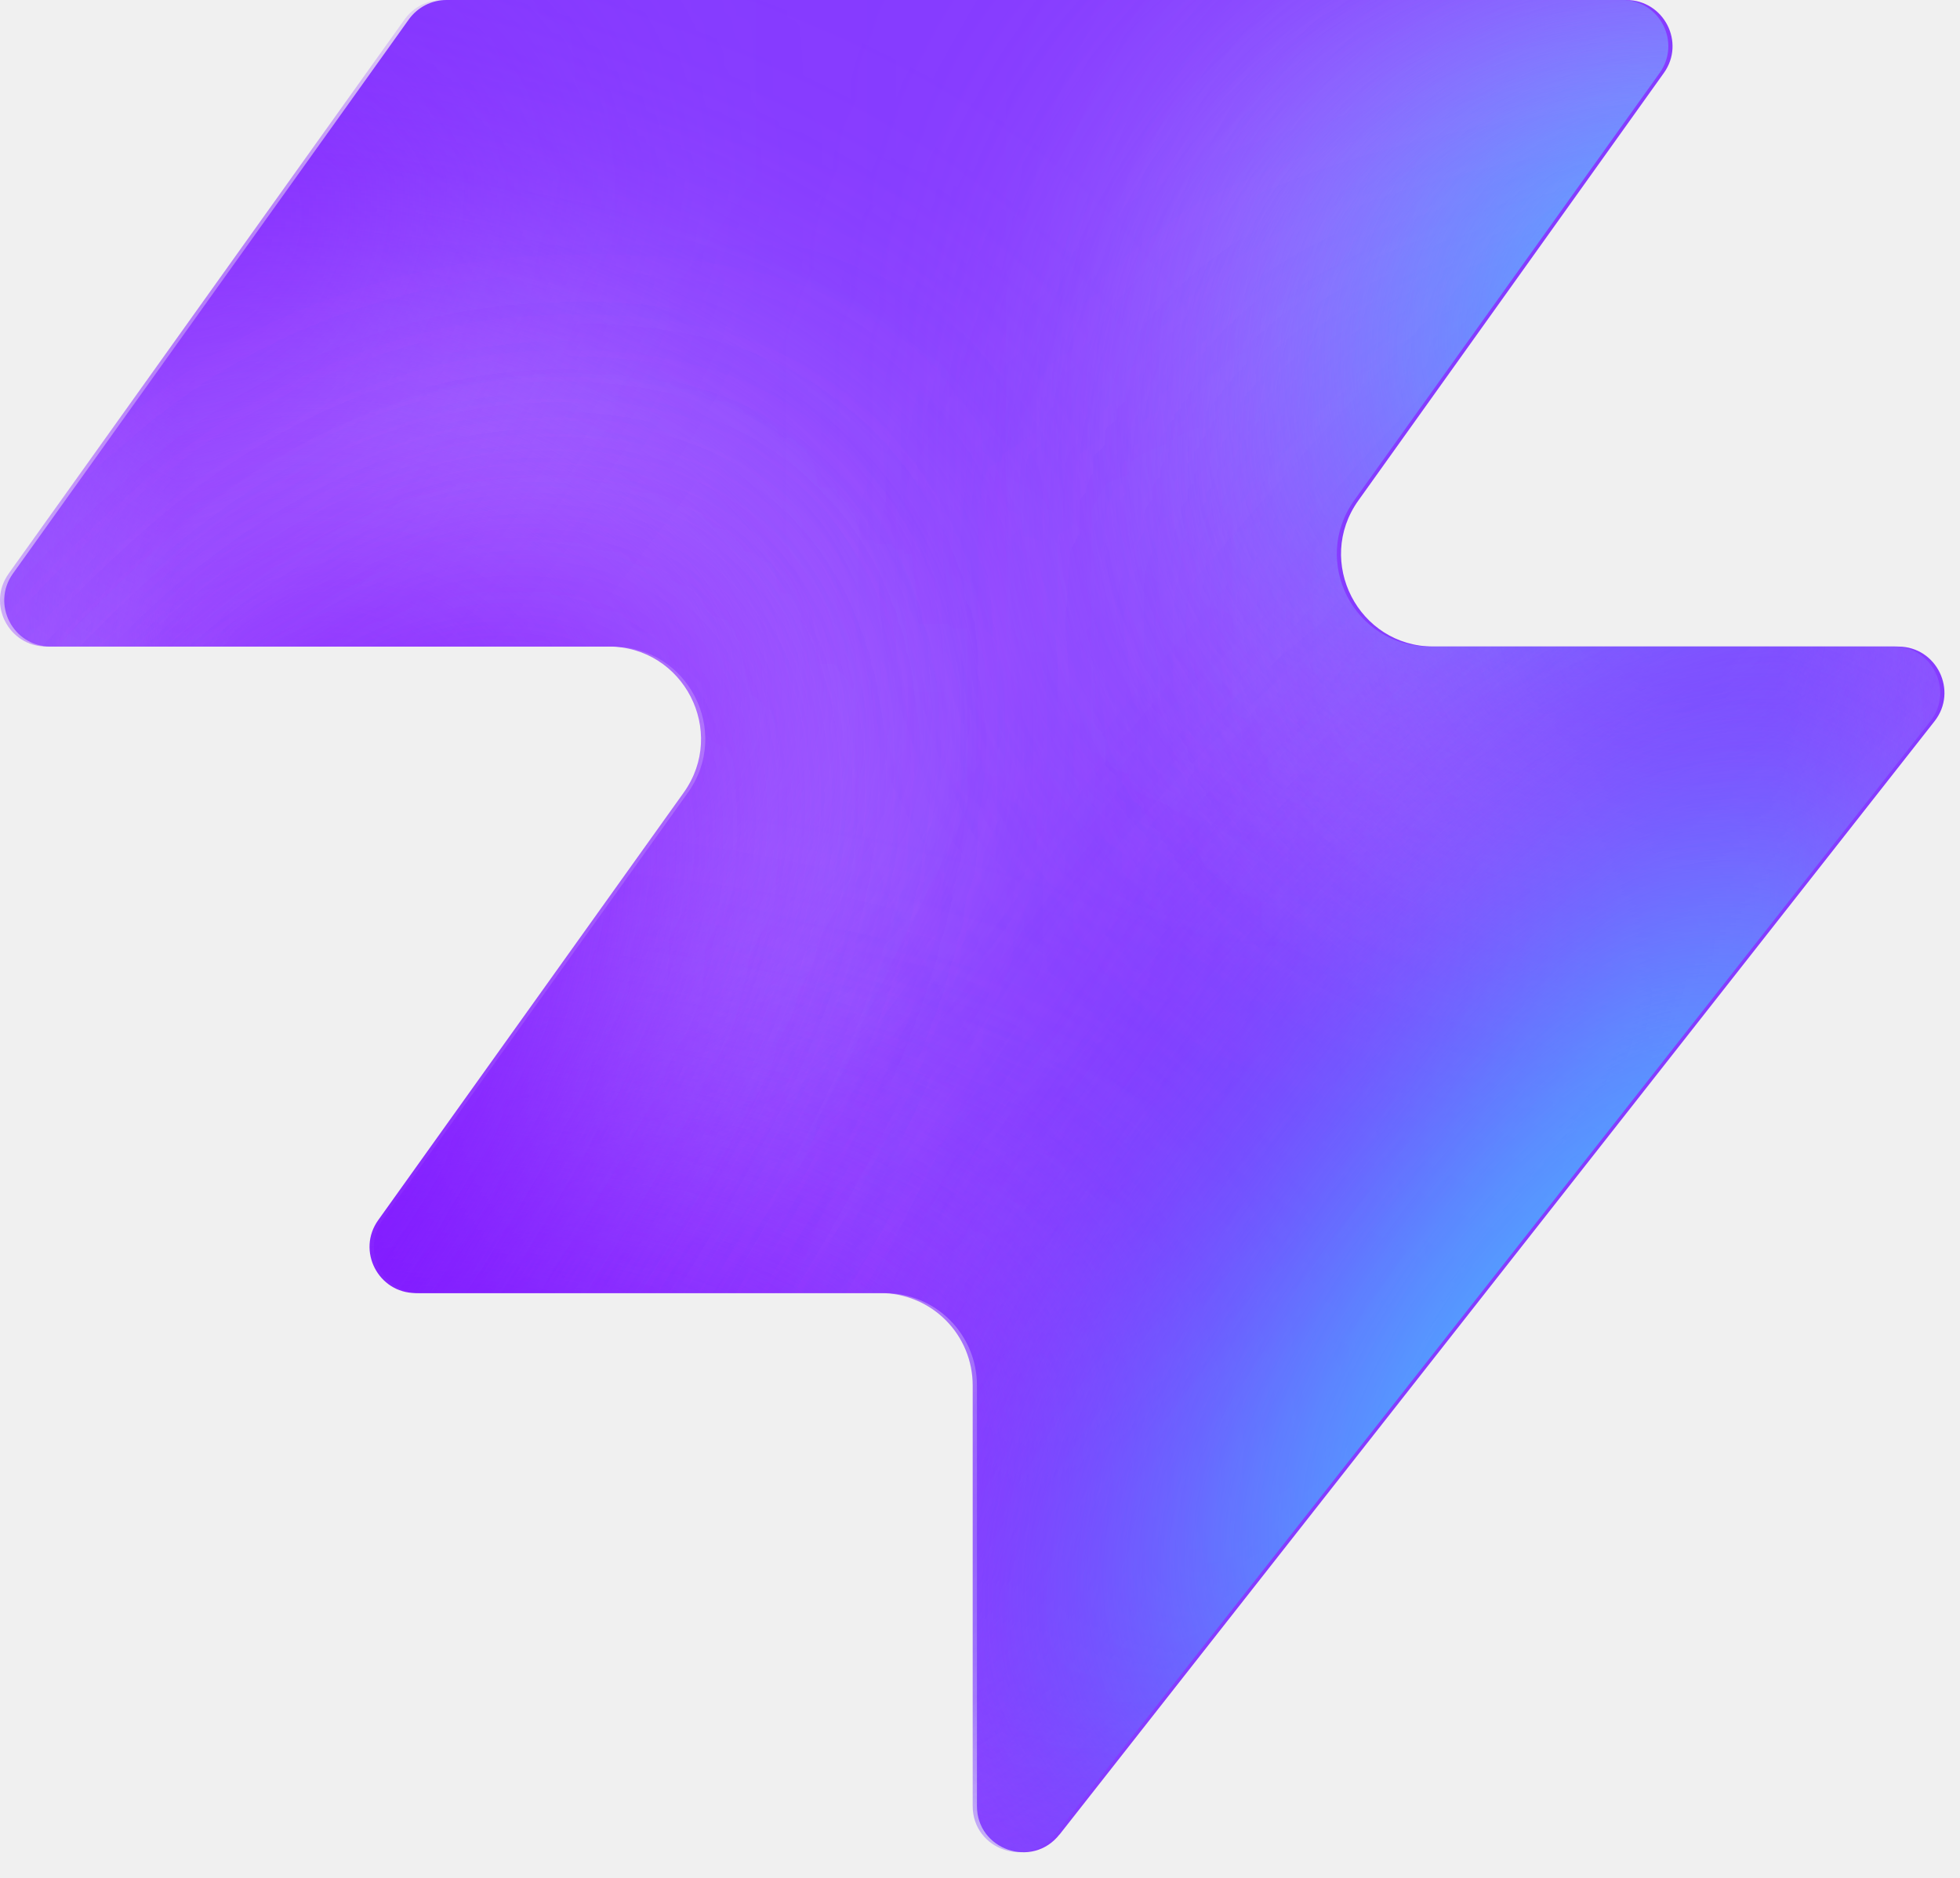
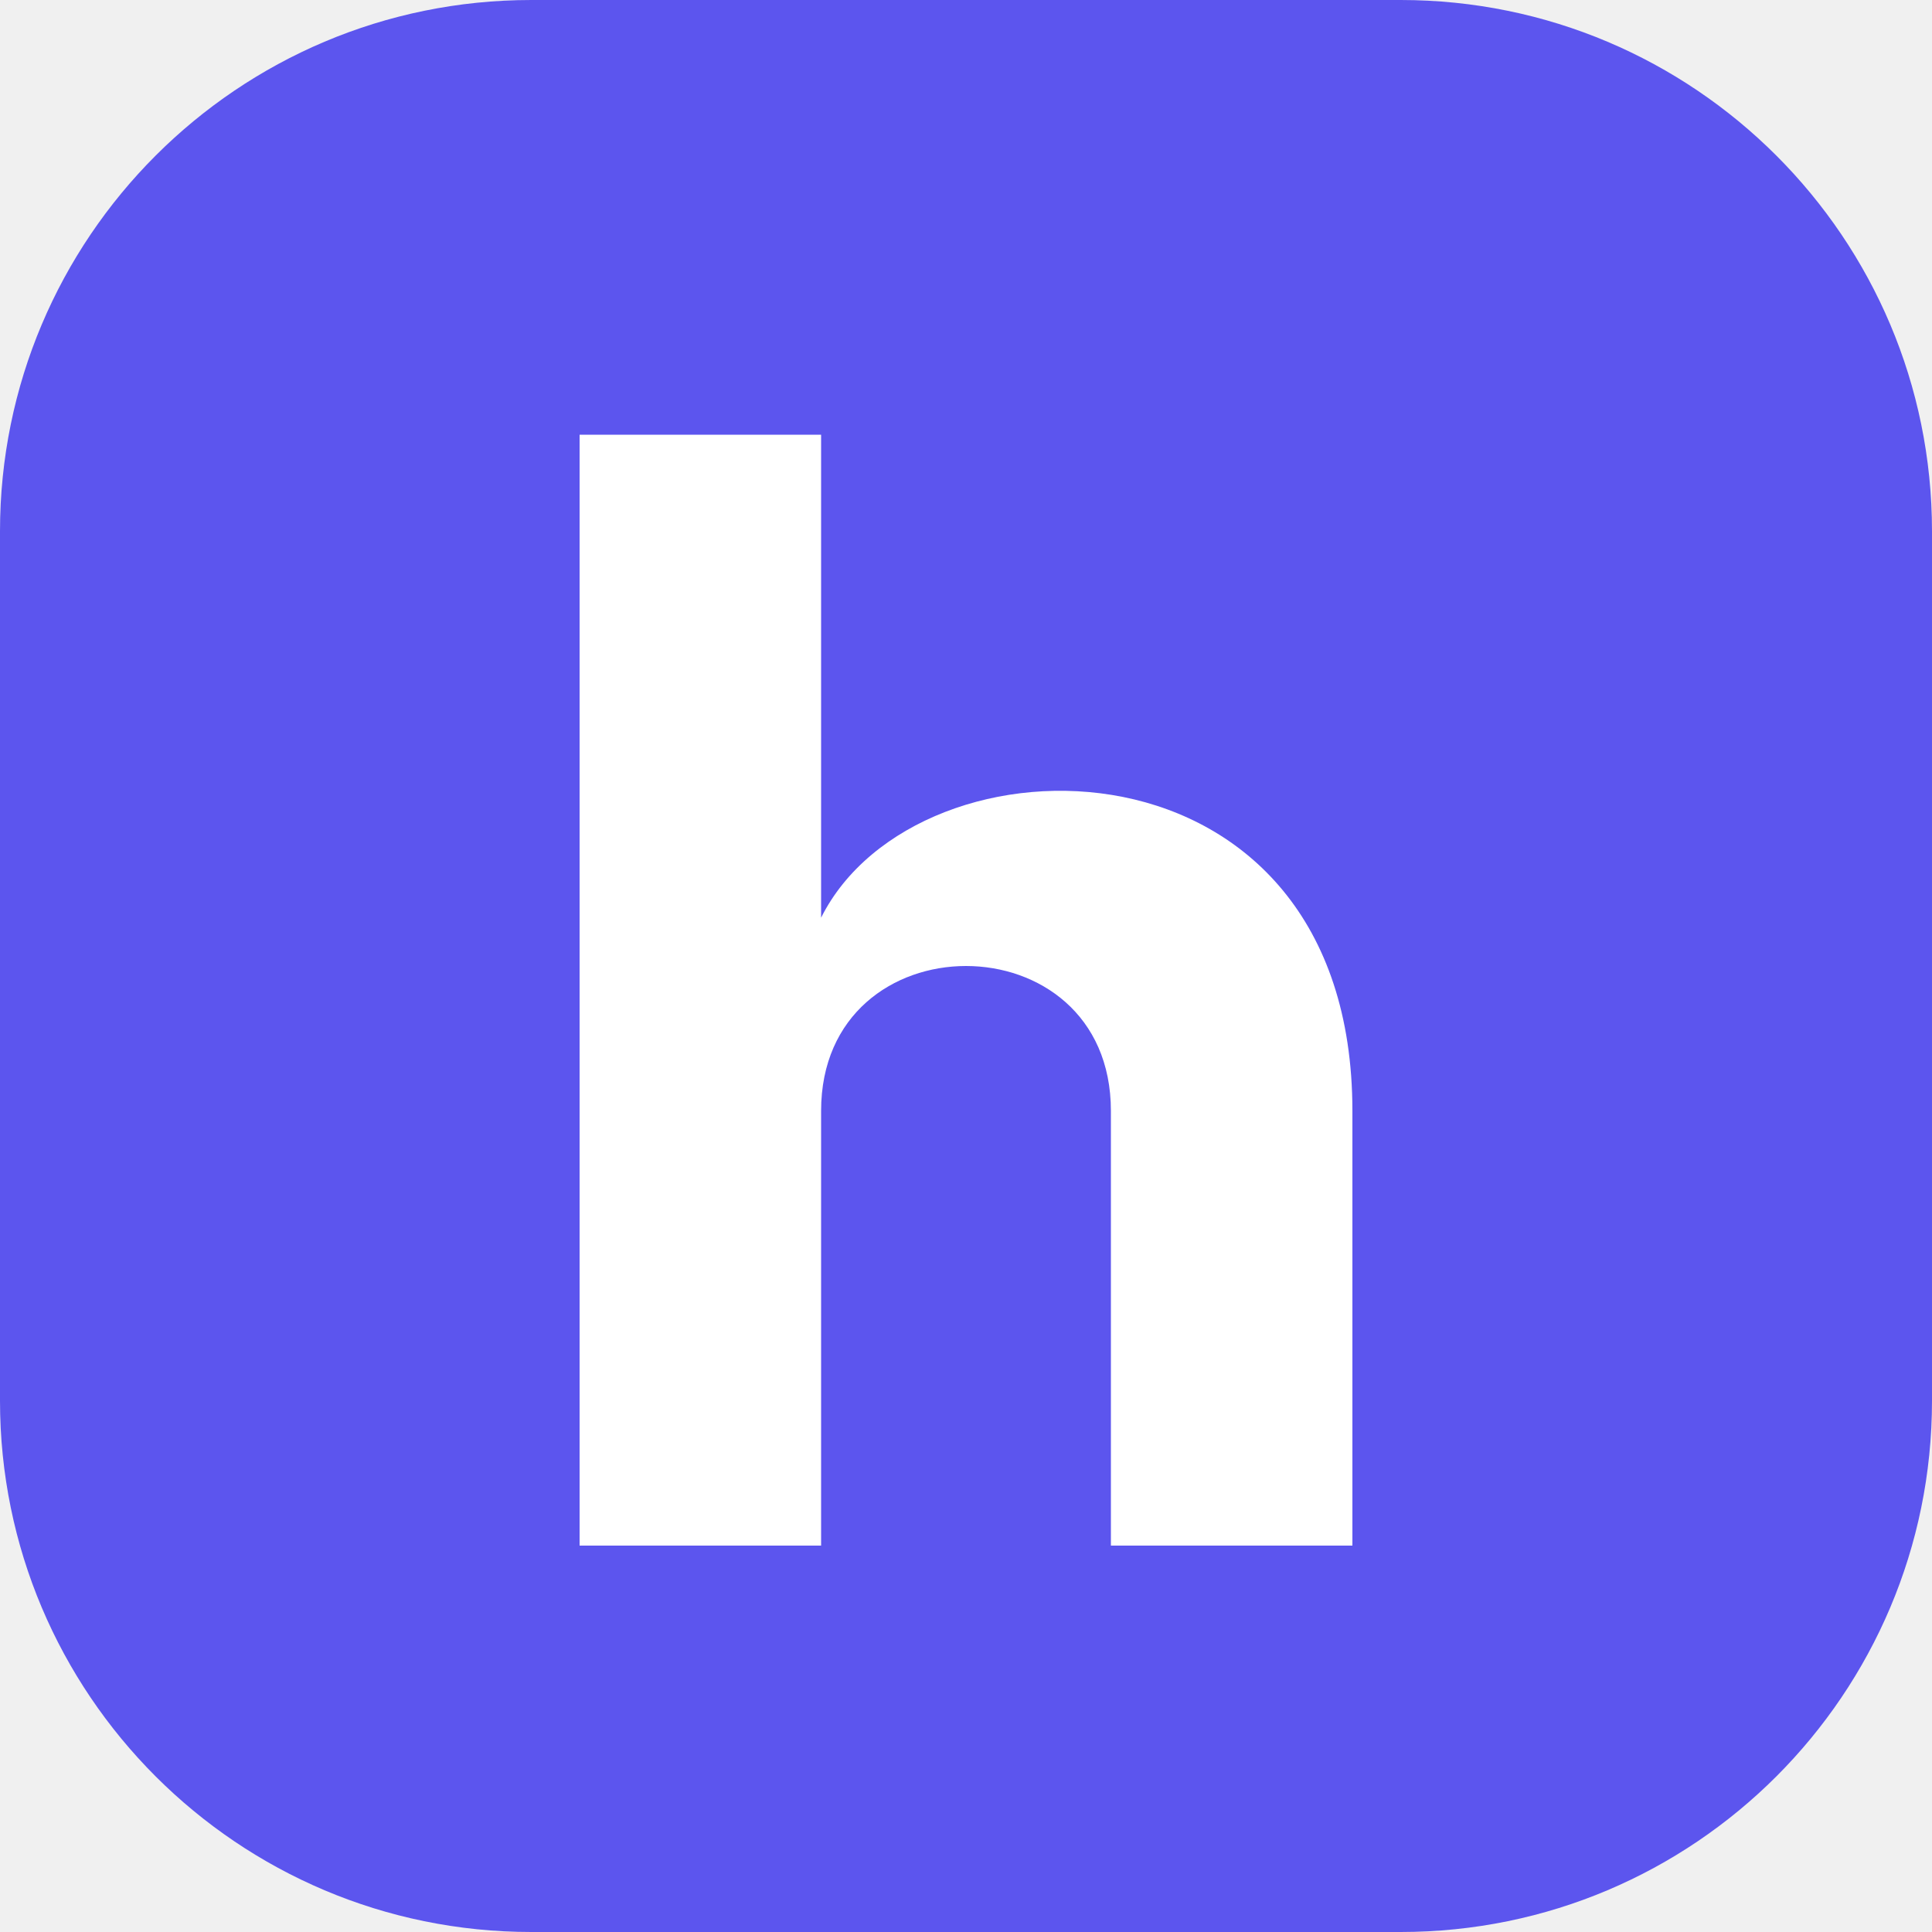
- <svg xmlns="http://www.w3.org/2000/svg" width="48" height="46" fill="none" viewBox="0 0 48 46">
-   <path fill="#863bff" d="M25.946 44.938c-.664.845-2.021.375-2.021-.698V33.937a2.26 2.26 0 0 0-2.262-2.262H10.287c-.92 0-1.456-1.04-.92-1.788l7.48-10.471c1.07-1.497 0-3.578-1.842-3.578H1.237c-.92 0-1.456-1.04-.92-1.788L10.013.474c.214-.297.556-.474.92-.474h28.894c.92 0 1.456 1.04.92 1.788l-7.48 10.471c-1.07 1.498 0 3.579 1.842 3.579h11.377c.943 0 1.473 1.088.89 1.83L25.947 44.94z" style="fill:#863bff;fill:color(display-p3 .525 .23 1);fill-opacity:1" />
-   <mask id="a" width="48" height="46" x="0" y="0" maskUnits="userSpaceOnUse" style="mask-type:alpha">
-     <path fill="#000" d="M25.842 44.938c-.664.844-2.021.375-2.021-.698V33.937a2.26 2.26 0 0 0-2.262-2.262H10.183c-.92 0-1.456-1.04-.92-1.788l7.48-10.471c1.07-1.498 0-3.579-1.842-3.579H1.133c-.92 0-1.456-1.04-.92-1.787L9.91.473c.214-.297.556-.474.92-.474h28.894c.92 0 1.456 1.04.92 1.788l-7.48 10.471c-1.07 1.498 0 3.578 1.842 3.578h11.377c.943 0 1.473 1.088.89 1.832L25.843 44.94z" style="fill:#000;fill-opacity:1" />
-   </mask>
-   <g mask="url(#a)">
-     <g filter="url(#b)">
-       <ellipse cx="5.508" cy="14.704" fill="#ede6ff" rx="5.508" ry="14.704" style="fill:#ede6ff;fill:color(display-p3 .927 .903 1);fill-opacity:1" transform="matrix(.00324 1 1 -.00324 -4.47 31.516)" />
-     </g>
-     <g filter="url(#c)">
-       <ellipse cx="10.399" cy="29.851" fill="#ede6ff" rx="10.399" ry="29.851" style="fill:#ede6ff;fill:color(display-p3 .927 .903 1);fill-opacity:1" transform="matrix(.00324 1 1 -.00324 -39.328 7.883)" />
-     </g>
-     <g filter="url(#d)">
-       <ellipse cx="5.508" cy="30.487" fill="#7e14ff" rx="5.508" ry="30.487" style="fill:#7e14ff;fill:color(display-p3 .492 .077 1);fill-opacity:1" transform="rotate(89.814 -25.913 -14.639)scale(1 -1)" />
-     </g>
-     <g filter="url(#e)">
-       <ellipse cx="5.508" cy="30.599" fill="#7e14ff" rx="5.508" ry="30.599" style="fill:#7e14ff;fill:color(display-p3 .492 .077 1);fill-opacity:1" transform="rotate(89.814 -32.644 -3.334)scale(1 -1)" />
-     </g>
-     <g filter="url(#f)">
-       <ellipse cx="5.508" cy="30.599" fill="#7e14ff" rx="5.508" ry="30.599" style="fill:#7e14ff;fill:color(display-p3 .492 .077 1);fill-opacity:1" transform="matrix(.00324 1 1 -.00324 -34.34 30.47)" />
-     </g>
-     <g filter="url(#g)">
-       <ellipse cx="14.072" cy="22.078" fill="#ede6ff" rx="14.072" ry="22.078" style="fill:#ede6ff;fill:color(display-p3 .927 .903 1);fill-opacity:1" transform="rotate(93.35 24.506 48.493)scale(-1 1)" />
-     </g>
-     <g filter="url(#h)">
-       <ellipse cx="3.47" cy="21.501" fill="#7e14ff" rx="3.47" ry="21.501" style="fill:#7e14ff;fill:color(display-p3 .492 .077 1);fill-opacity:1" transform="rotate(89.009 28.708 47.59)scale(-1 1)" />
-     </g>
-     <g filter="url(#i)">
-       <ellipse cx="3.47" cy="21.501" fill="#7e14ff" rx="3.47" ry="21.501" style="fill:#7e14ff;fill:color(display-p3 .492 .077 1);fill-opacity:1" transform="rotate(89.009 28.708 47.59)scale(-1 1)" />
-     </g>
-     <g filter="url(#j)">
-       <ellipse cx=".387" cy="8.972" fill="#7e14ff" rx="4.407" ry="29.108" style="fill:#7e14ff;fill:color(display-p3 .492 .077 1);fill-opacity:1" transform="rotate(39.51 .387 8.972)" />
-     </g>
-     <g filter="url(#k)">
-       <ellipse cx="47.523" cy="-6.092" fill="#7e14ff" rx="4.407" ry="29.108" style="fill:#7e14ff;fill:color(display-p3 .492 .077 1);fill-opacity:1" transform="rotate(37.892 47.523 -6.092)" />
-     </g>
-     <g filter="url(#l)">
-       <ellipse cx="41.412" cy="6.333" fill="#47bfff" rx="5.971" ry="9.665" style="fill:#47bfff;fill:color(display-p3 .28 .748 1);fill-opacity:1" transform="rotate(37.892 41.412 6.333)" />
-     </g>
-     <g filter="url(#m)">
-       <ellipse cx="-1.879" cy="38.332" fill="#7e14ff" rx="4.407" ry="29.108" style="fill:#7e14ff;fill:color(display-p3 .492 .077 1);fill-opacity:1" transform="rotate(37.892 -1.88 38.332)" />
-     </g>
-     <g filter="url(#n)">
-       <ellipse cx="-1.879" cy="38.332" fill="#7e14ff" rx="4.407" ry="29.108" style="fill:#7e14ff;fill:color(display-p3 .492 .077 1);fill-opacity:1" transform="rotate(37.892 -1.88 38.332)" />
-     </g>
-     <g filter="url(#o)">
-       <ellipse cx="35.651" cy="29.907" fill="#7e14ff" rx="4.407" ry="29.108" style="fill:#7e14ff;fill:color(display-p3 .492 .077 1);fill-opacity:1" transform="rotate(37.892 35.651 29.907)" />
-     </g>
-     <g filter="url(#p)">
-       <ellipse cx="38.418" cy="32.4" fill="#47bfff" rx="5.971" ry="15.297" style="fill:#47bfff;fill:color(display-p3 .28 .748 1);fill-opacity:1" transform="rotate(37.892 38.418 32.4)" />
-     </g>
-   </g>
-   <defs>
-     <filter id="b" width="60.045" height="41.654" x="-19.77" y="16.149" color-interpolation-filters="sRGB" filterUnits="userSpaceOnUse">
-       <feFlood flood-opacity="0" result="BackgroundImageFix" />
-       <feBlend in="SourceGraphic" in2="BackgroundImageFix" result="shape" />
-       <feGaussianBlur result="effect1_foregroundBlur_2002_17158" stdDeviation="7.659" />
-     </filter>
-     <filter id="c" width="90.34" height="51.437" x="-54.613" y="-7.533" color-interpolation-filters="sRGB" filterUnits="userSpaceOnUse">
-       <feFlood flood-opacity="0" result="BackgroundImageFix" />
-       <feBlend in="SourceGraphic" in2="BackgroundImageFix" result="shape" />
-       <feGaussianBlur result="effect1_foregroundBlur_2002_17158" stdDeviation="7.659" />
-     </filter>
-     <filter id="d" width="79.355" height="29.4" x="-49.64" y="2.03" color-interpolation-filters="sRGB" filterUnits="userSpaceOnUse">
-       <feFlood flood-opacity="0" result="BackgroundImageFix" />
-       <feBlend in="SourceGraphic" in2="BackgroundImageFix" result="shape" />
-       <feGaussianBlur result="effect1_foregroundBlur_2002_17158" stdDeviation="4.596" />
-     </filter>
-     <filter id="e" width="79.579" height="29.4" x="-45.045" y="20.029" color-interpolation-filters="sRGB" filterUnits="userSpaceOnUse">
-       <feFlood flood-opacity="0" result="BackgroundImageFix" />
-       <feBlend in="SourceGraphic" in2="BackgroundImageFix" result="shape" />
-       <feGaussianBlur result="effect1_foregroundBlur_2002_17158" stdDeviation="4.596" />
-     </filter>
-     <filter id="f" width="79.579" height="29.4" x="-43.513" y="21.178" color-interpolation-filters="sRGB" filterUnits="userSpaceOnUse">
-       <feFlood flood-opacity="0" result="BackgroundImageFix" />
-       <feBlend in="SourceGraphic" in2="BackgroundImageFix" result="shape" />
-       <feGaussianBlur result="effect1_foregroundBlur_2002_17158" stdDeviation="4.596" />
-     </filter>
-     <filter id="g" width="74.749" height="58.852" x="15.756" y="-17.901" color-interpolation-filters="sRGB" filterUnits="userSpaceOnUse">
-       <feFlood flood-opacity="0" result="BackgroundImageFix" />
-       <feBlend in="SourceGraphic" in2="BackgroundImageFix" result="shape" />
-       <feGaussianBlur result="effect1_foregroundBlur_2002_17158" stdDeviation="7.659" />
-     </filter>
-     <filter id="h" width="61.377" height="25.362" x="23.548" y="2.284" color-interpolation-filters="sRGB" filterUnits="userSpaceOnUse">
-       <feFlood flood-opacity="0" result="BackgroundImageFix" />
-       <feBlend in="SourceGraphic" in2="BackgroundImageFix" result="shape" />
-       <feGaussianBlur result="effect1_foregroundBlur_2002_17158" stdDeviation="4.596" />
-     </filter>
-     <filter id="i" width="61.377" height="25.362" x="23.548" y="2.284" color-interpolation-filters="sRGB" filterUnits="userSpaceOnUse">
-       <feFlood flood-opacity="0" result="BackgroundImageFix" />
-       <feBlend in="SourceGraphic" in2="BackgroundImageFix" result="shape" />
-       <feGaussianBlur result="effect1_foregroundBlur_2002_17158" stdDeviation="4.596" />
-     </filter>
-     <filter id="j" width="56.045" height="63.649" x="-27.636" y="-22.853" color-interpolation-filters="sRGB" filterUnits="userSpaceOnUse">
-       <feFlood flood-opacity="0" result="BackgroundImageFix" />
-       <feBlend in="SourceGraphic" in2="BackgroundImageFix" result="shape" />
-       <feGaussianBlur result="effect1_foregroundBlur_2002_17158" stdDeviation="4.596" />
-     </filter>
-     <filter id="k" width="54.814" height="64.646" x="20.116" y="-38.415" color-interpolation-filters="sRGB" filterUnits="userSpaceOnUse">
-       <feFlood flood-opacity="0" result="BackgroundImageFix" />
-       <feBlend in="SourceGraphic" in2="BackgroundImageFix" result="shape" />
-       <feGaussianBlur result="effect1_foregroundBlur_2002_17158" stdDeviation="4.596" />
-     </filter>
-     <filter id="l" width="33.541" height="35.313" x="24.641" y="-11.323" color-interpolation-filters="sRGB" filterUnits="userSpaceOnUse">
-       <feFlood flood-opacity="0" result="BackgroundImageFix" />
-       <feBlend in="SourceGraphic" in2="BackgroundImageFix" result="shape" />
-       <feGaussianBlur result="effect1_foregroundBlur_2002_17158" stdDeviation="4.596" />
-     </filter>
-     <filter id="m" width="54.814" height="64.646" x="-29.286" y="6.009" color-interpolation-filters="sRGB" filterUnits="userSpaceOnUse">
-       <feFlood flood-opacity="0" result="BackgroundImageFix" />
-       <feBlend in="SourceGraphic" in2="BackgroundImageFix" result="shape" />
-       <feGaussianBlur result="effect1_foregroundBlur_2002_17158" stdDeviation="4.596" />
-     </filter>
-     <filter id="n" width="54.814" height="64.646" x="-29.286" y="6.009" color-interpolation-filters="sRGB" filterUnits="userSpaceOnUse">
-       <feFlood flood-opacity="0" result="BackgroundImageFix" />
-       <feBlend in="SourceGraphic" in2="BackgroundImageFix" result="shape" />
-       <feGaussianBlur result="effect1_foregroundBlur_2002_17158" stdDeviation="4.596" />
-     </filter>
-     <filter id="o" width="54.814" height="64.646" x="8.244" y="-2.416" color-interpolation-filters="sRGB" filterUnits="userSpaceOnUse">
-       <feFlood flood-opacity="0" result="BackgroundImageFix" />
-       <feBlend in="SourceGraphic" in2="BackgroundImageFix" result="shape" />
-       <feGaussianBlur result="effect1_foregroundBlur_2002_17158" stdDeviation="4.596" />
-     </filter>
-     <filter id="p" width="39.409" height="43.623" x="18.713" y="10.588" color-interpolation-filters="sRGB" filterUnits="userSpaceOnUse">
-       <feFlood flood-opacity="0" result="BackgroundImageFix" />
-       <feBlend in="SourceGraphic" in2="BackgroundImageFix" result="shape" />
-       <feGaussianBlur result="effect1_foregroundBlur_2002_17158" stdDeviation="4.596" />
-     </filter>
-   </defs>
+ <svg xmlns="http://www.w3.org/2000/svg" viewBox="0 0 40 40">
+   <rect width="40" height="40" rx="11" fill="#5c55ee" />
+   <path d="M12 9h5v10c2-4 11-4 11 4v9h-5v-9c0-4-6-4-6 0v9h-5z" fill="white" />
</svg>
